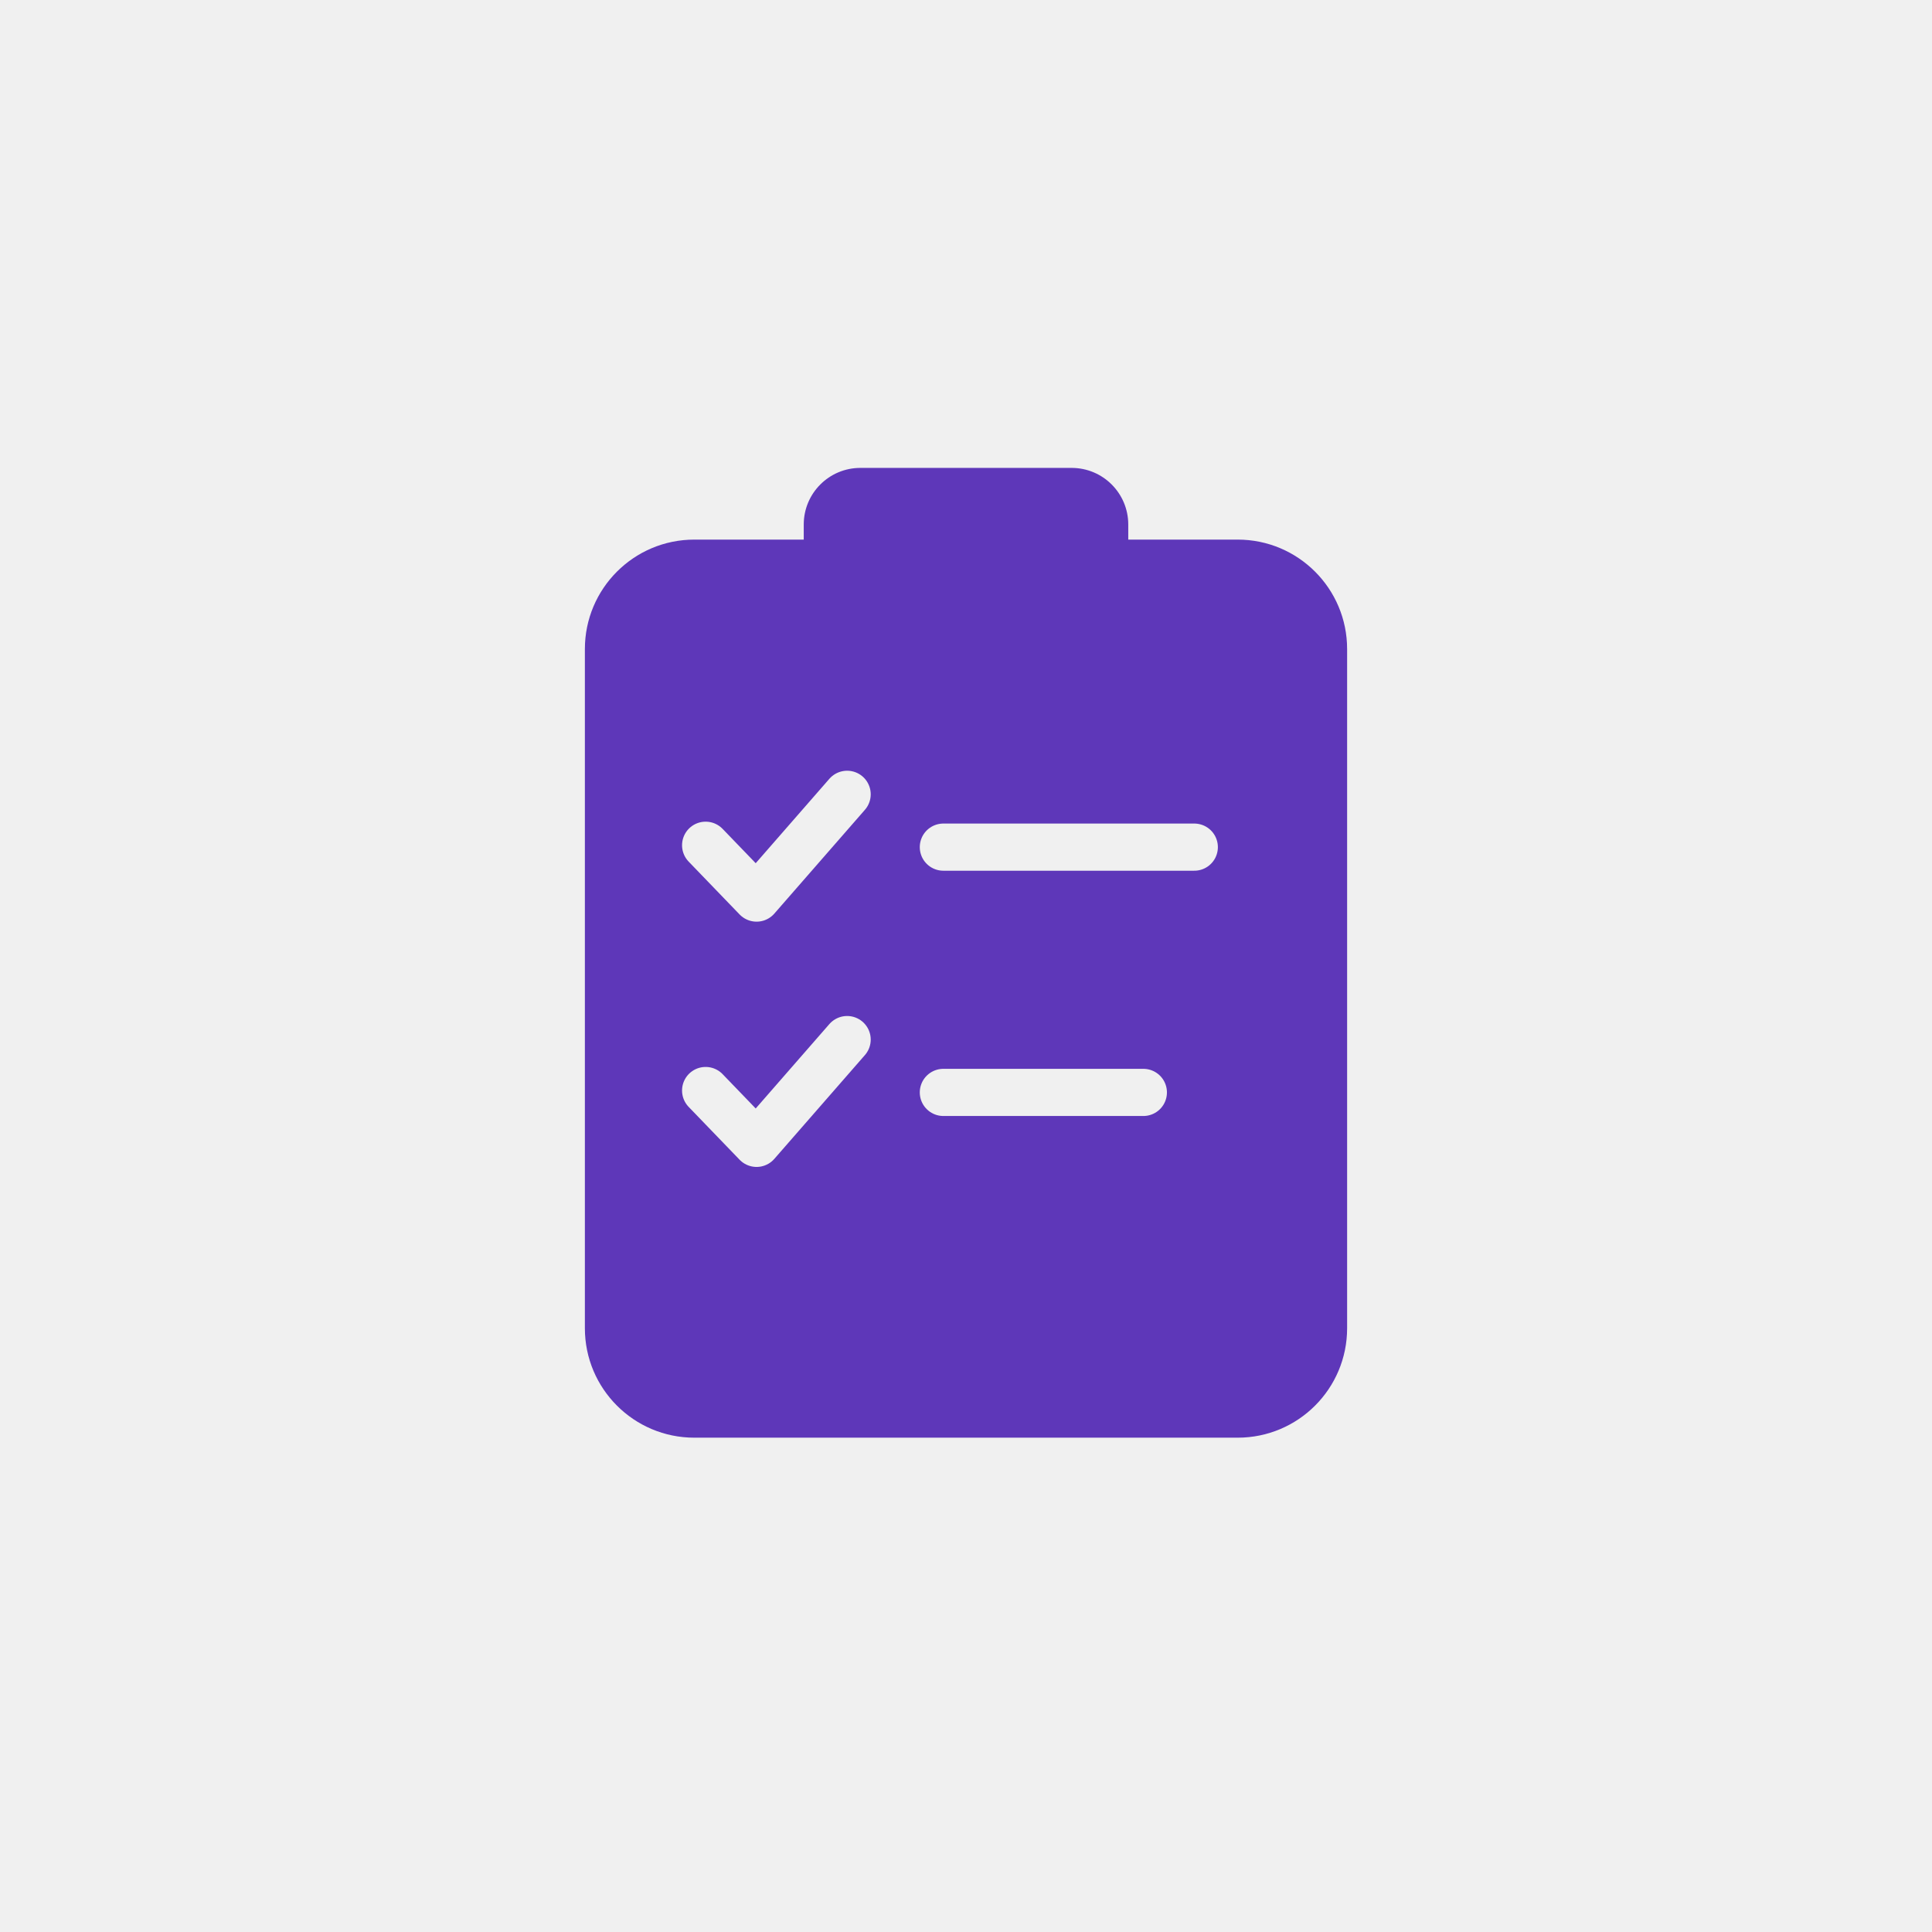
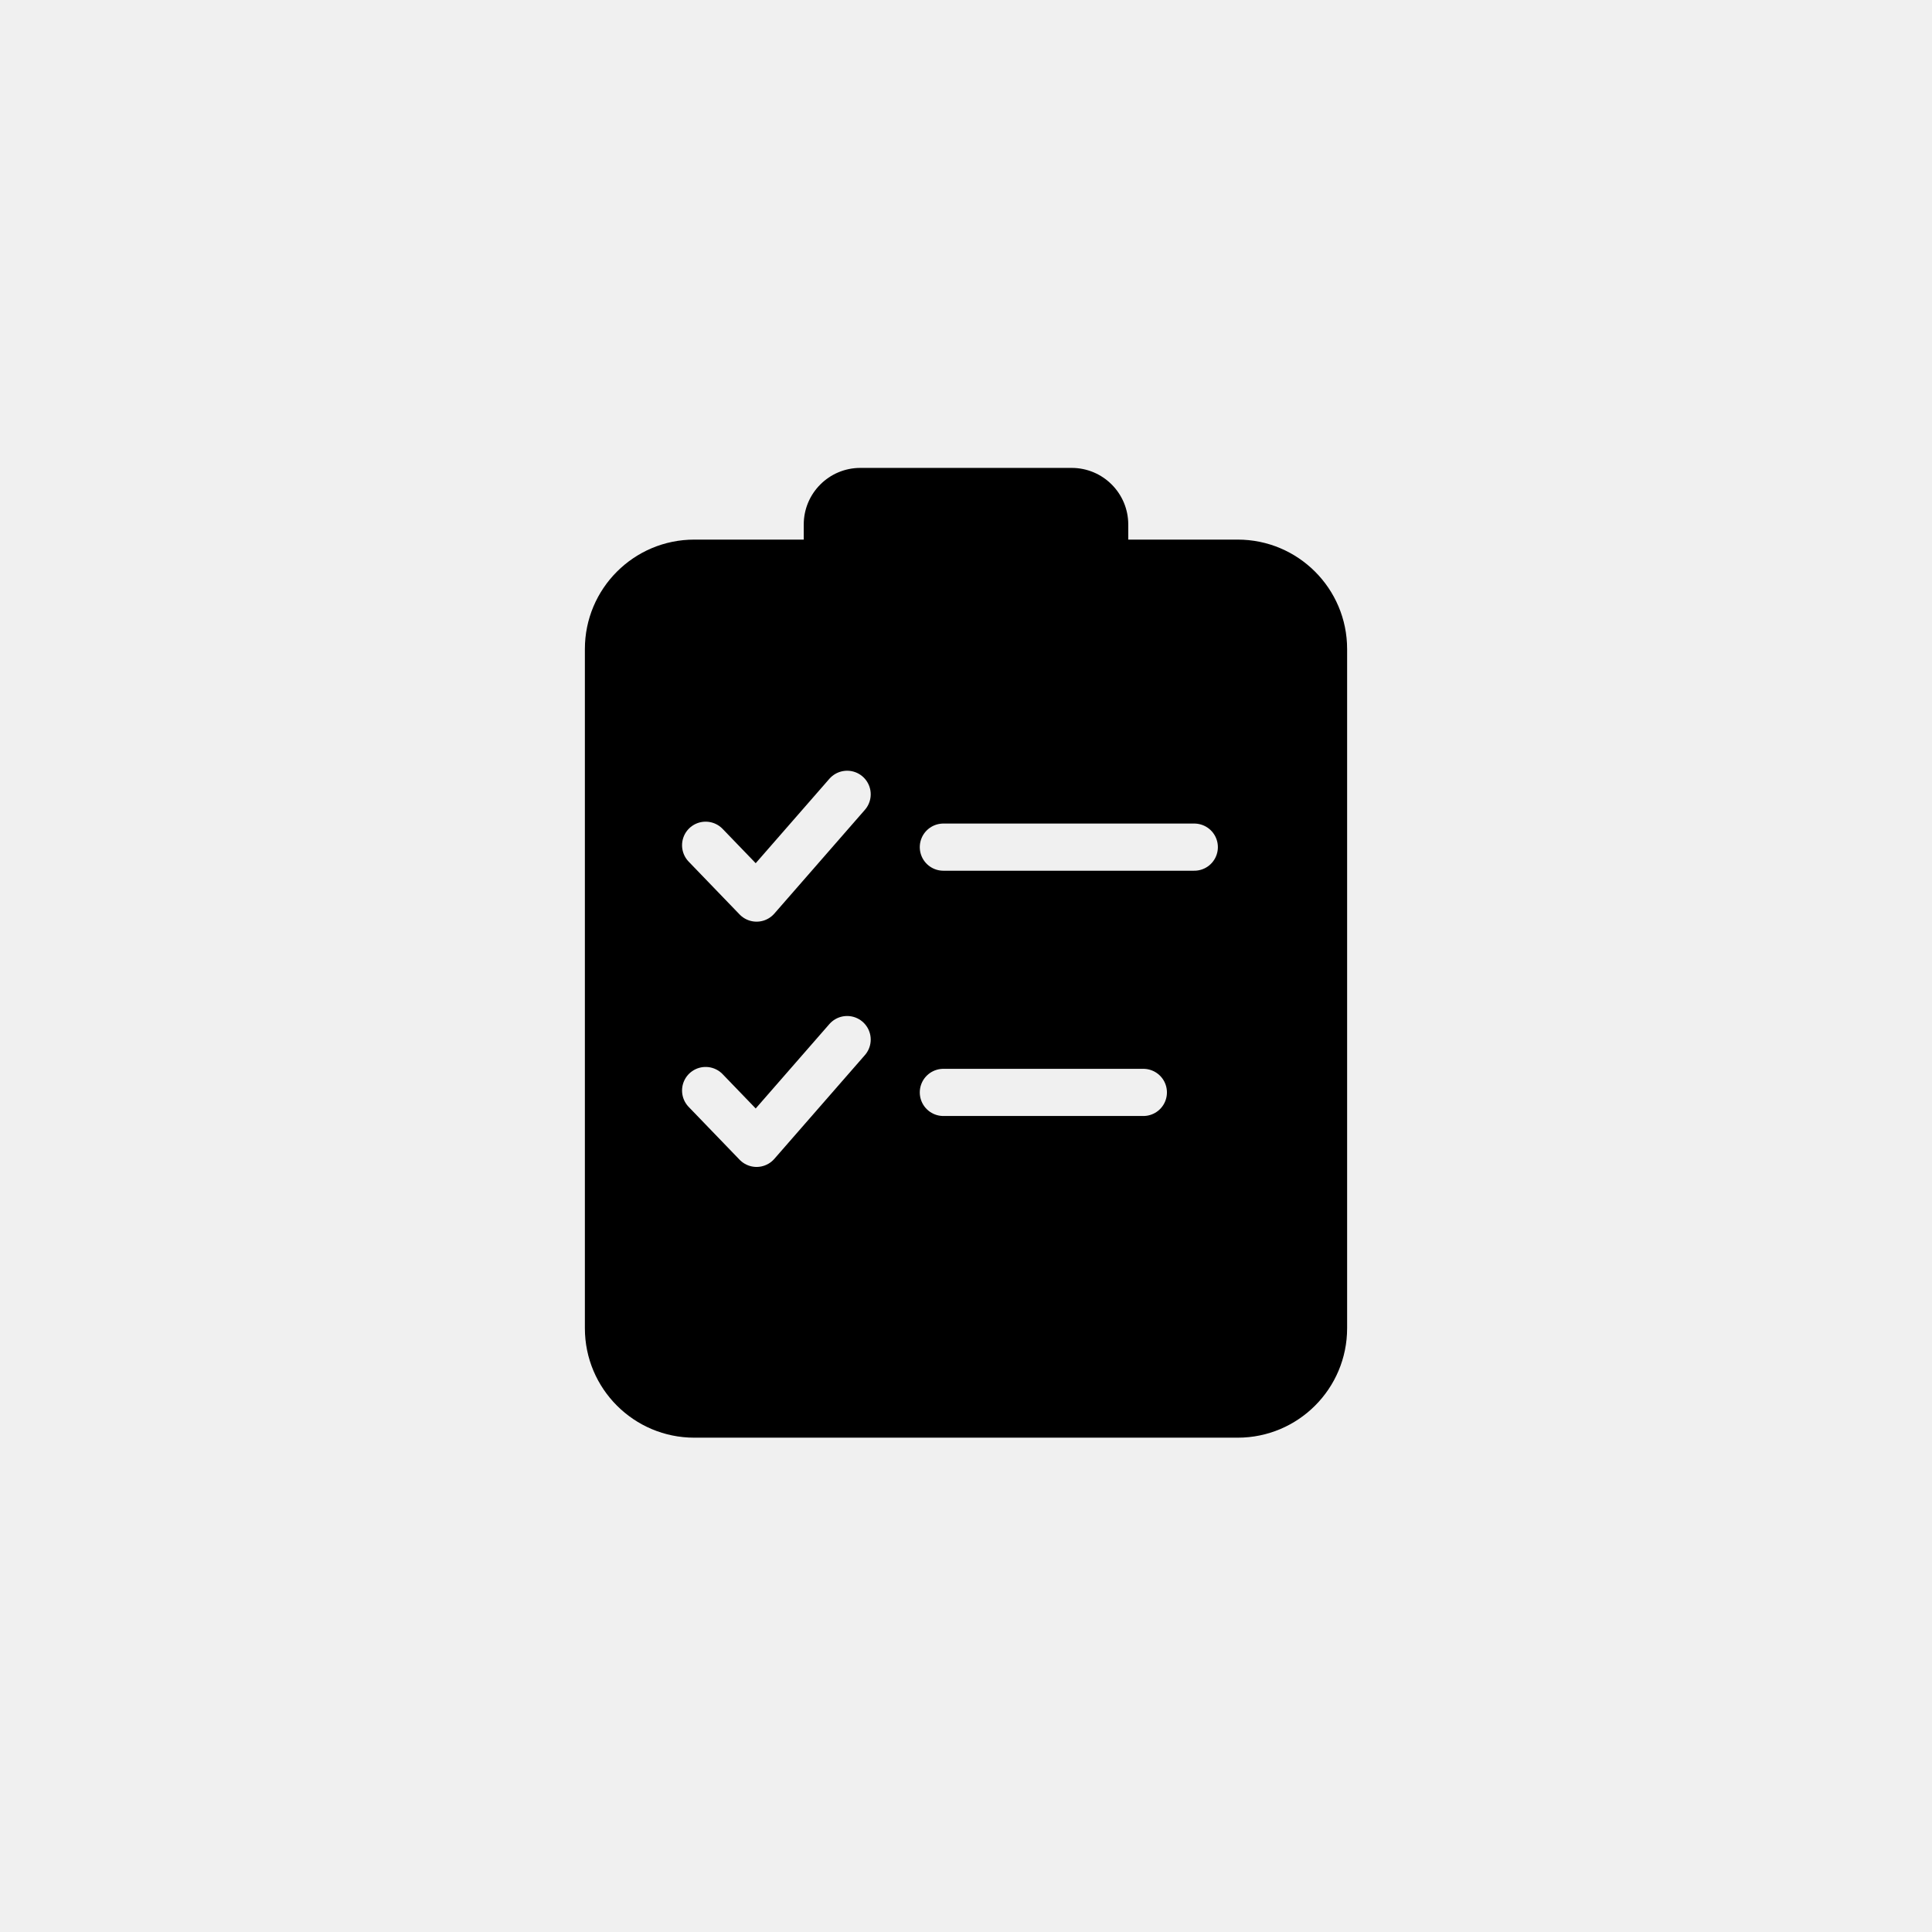
<svg xmlns="http://www.w3.org/2000/svg" width="1024" height="1024" viewBox="0 0 1024 1024">
  <defs>
    <mask id="checklist">
      <rect width="1024" height="1024" fill="black" />
      <g fill="white">
        <rect x="310" y="286" width="404" height="476" rx="58" />
        <rect x="426" y="248" width="172" height="84" rx="30" />
      </g>
      <g stroke="black" fill="none" stroke-width="25" stroke-linecap="round" stroke-linejoin="round">
        <path d="m374 448 27 28 48-55m-75 157 27 28 48-55" />
        <path d="M500 449h133m-133 130h106" />
      </g>
    </mask>
  </defs>
-   <rect width="1024" height="1024" fill="#5e37b9" mask="url(#checklist)" />
+   <rect width="1024" height="1024" fill="#000000" mask="url(#checklist)" />
</svg>
